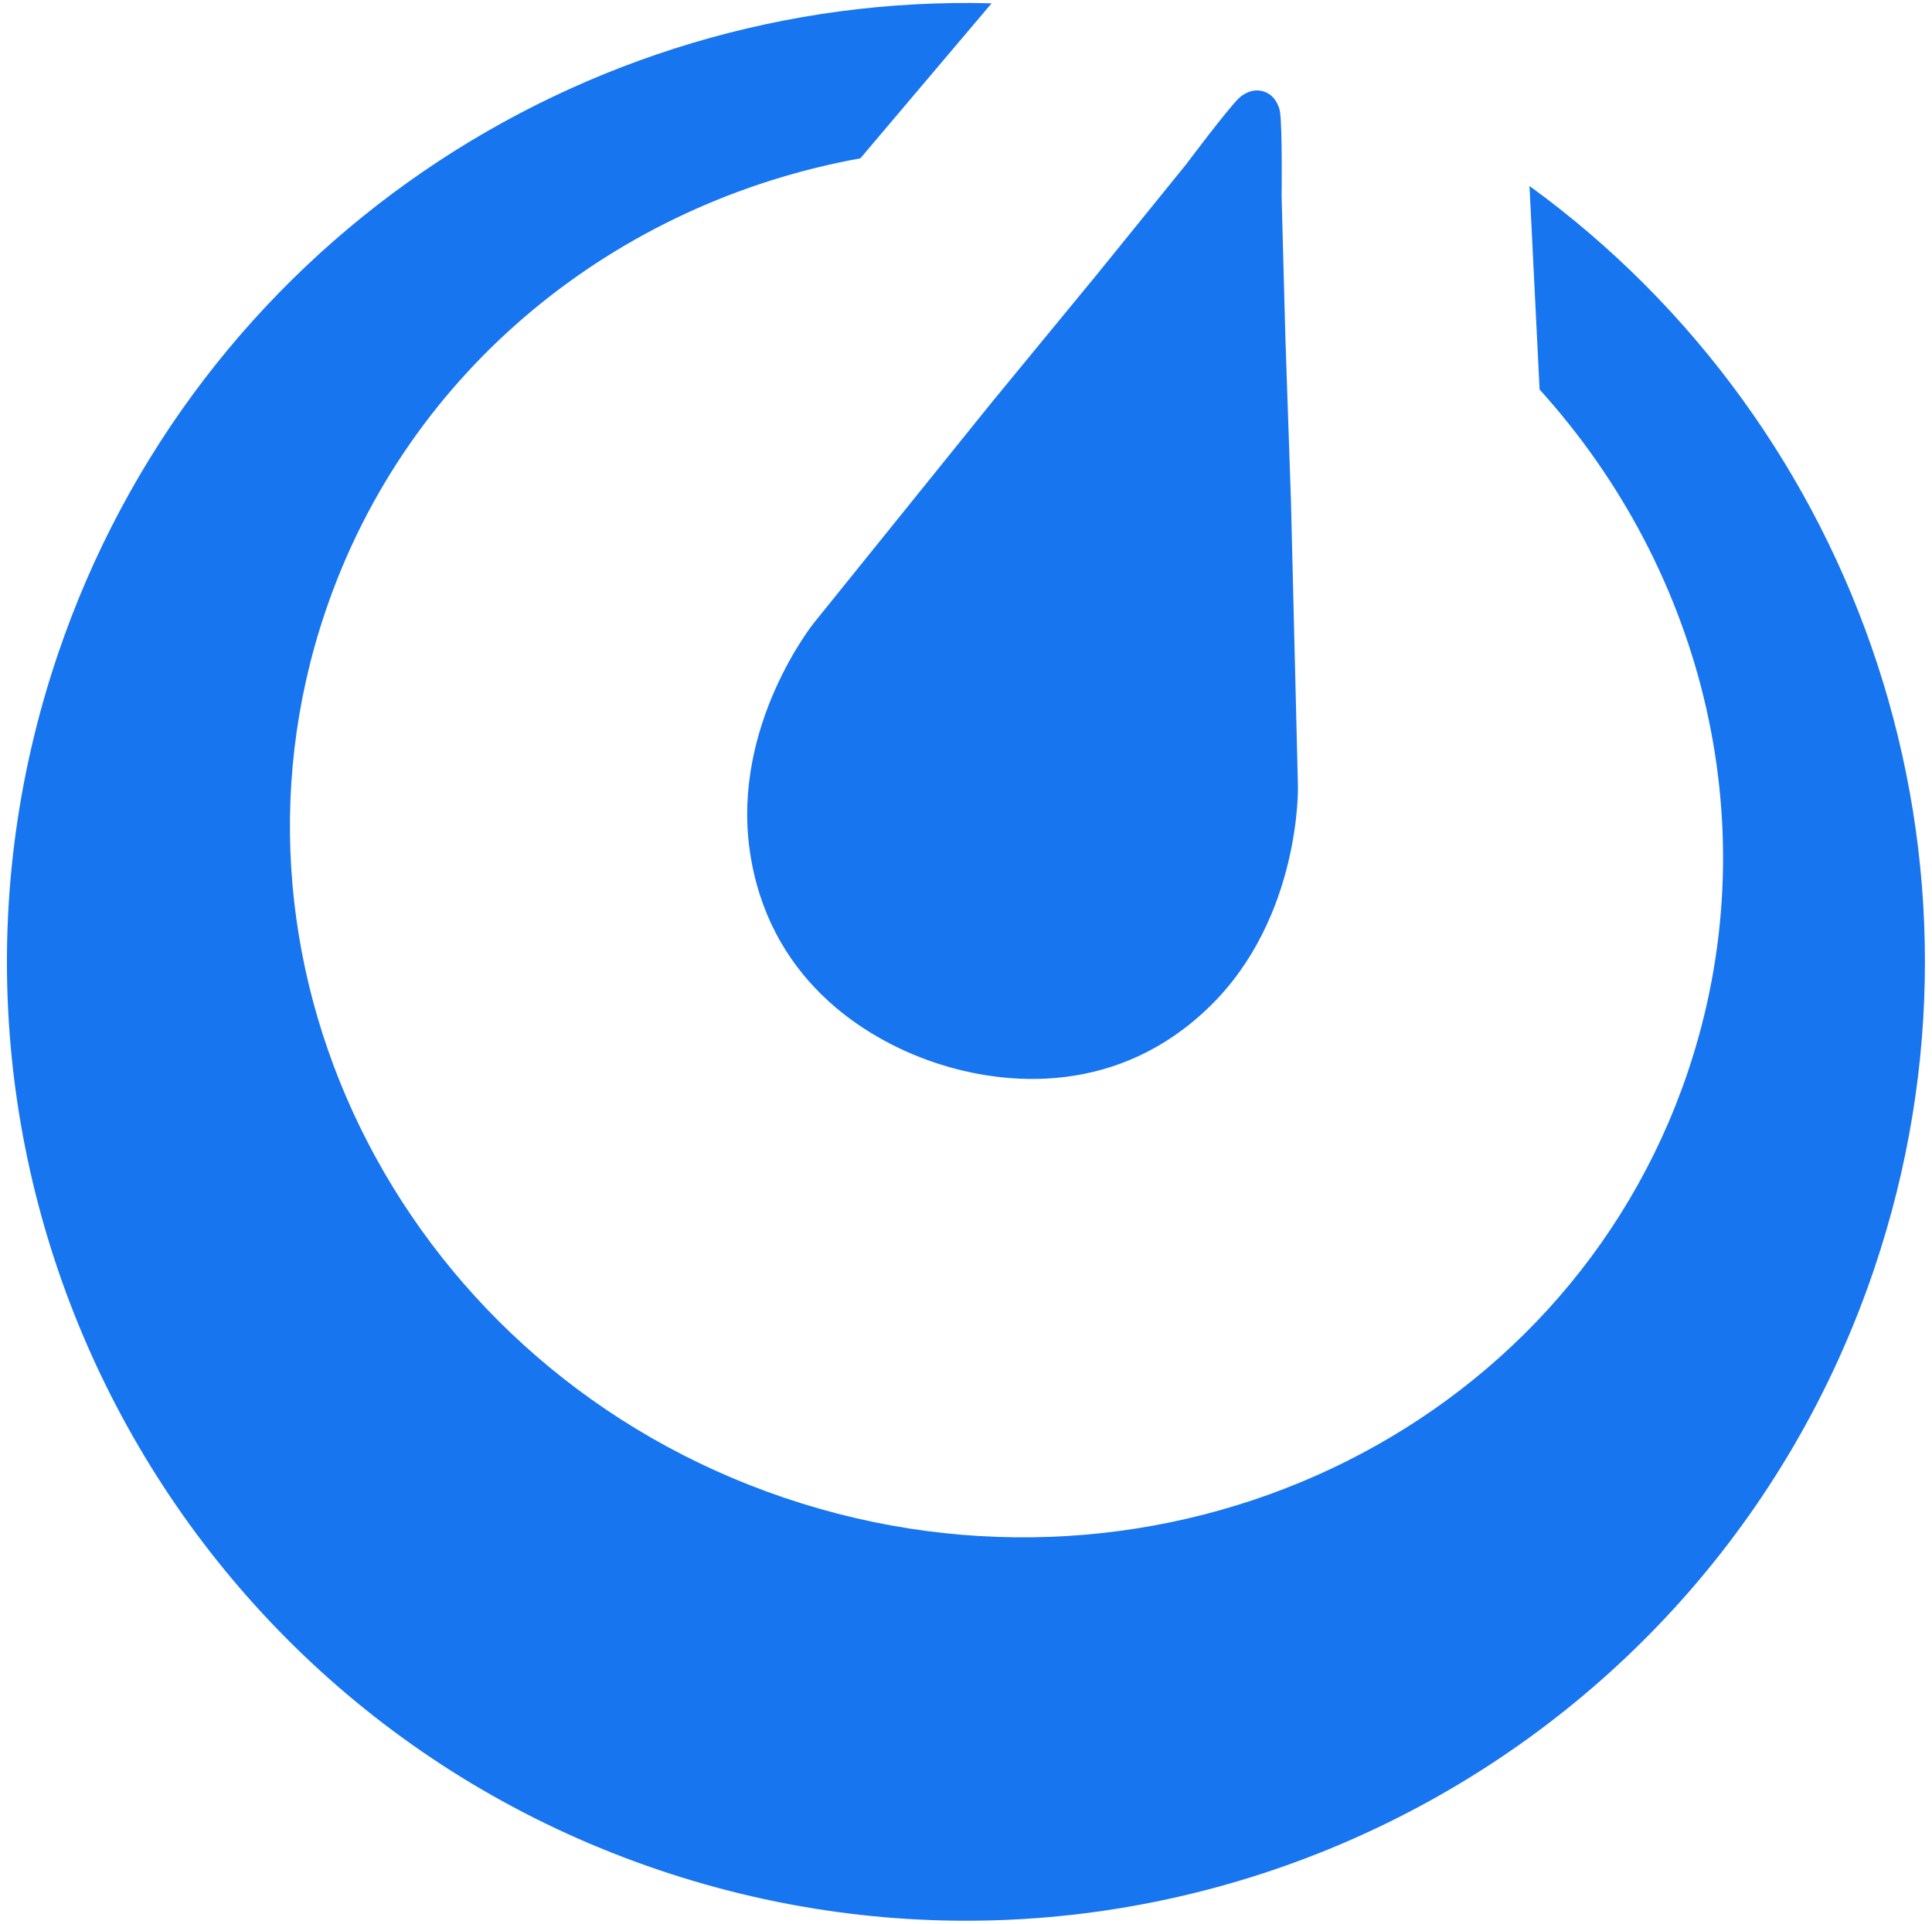
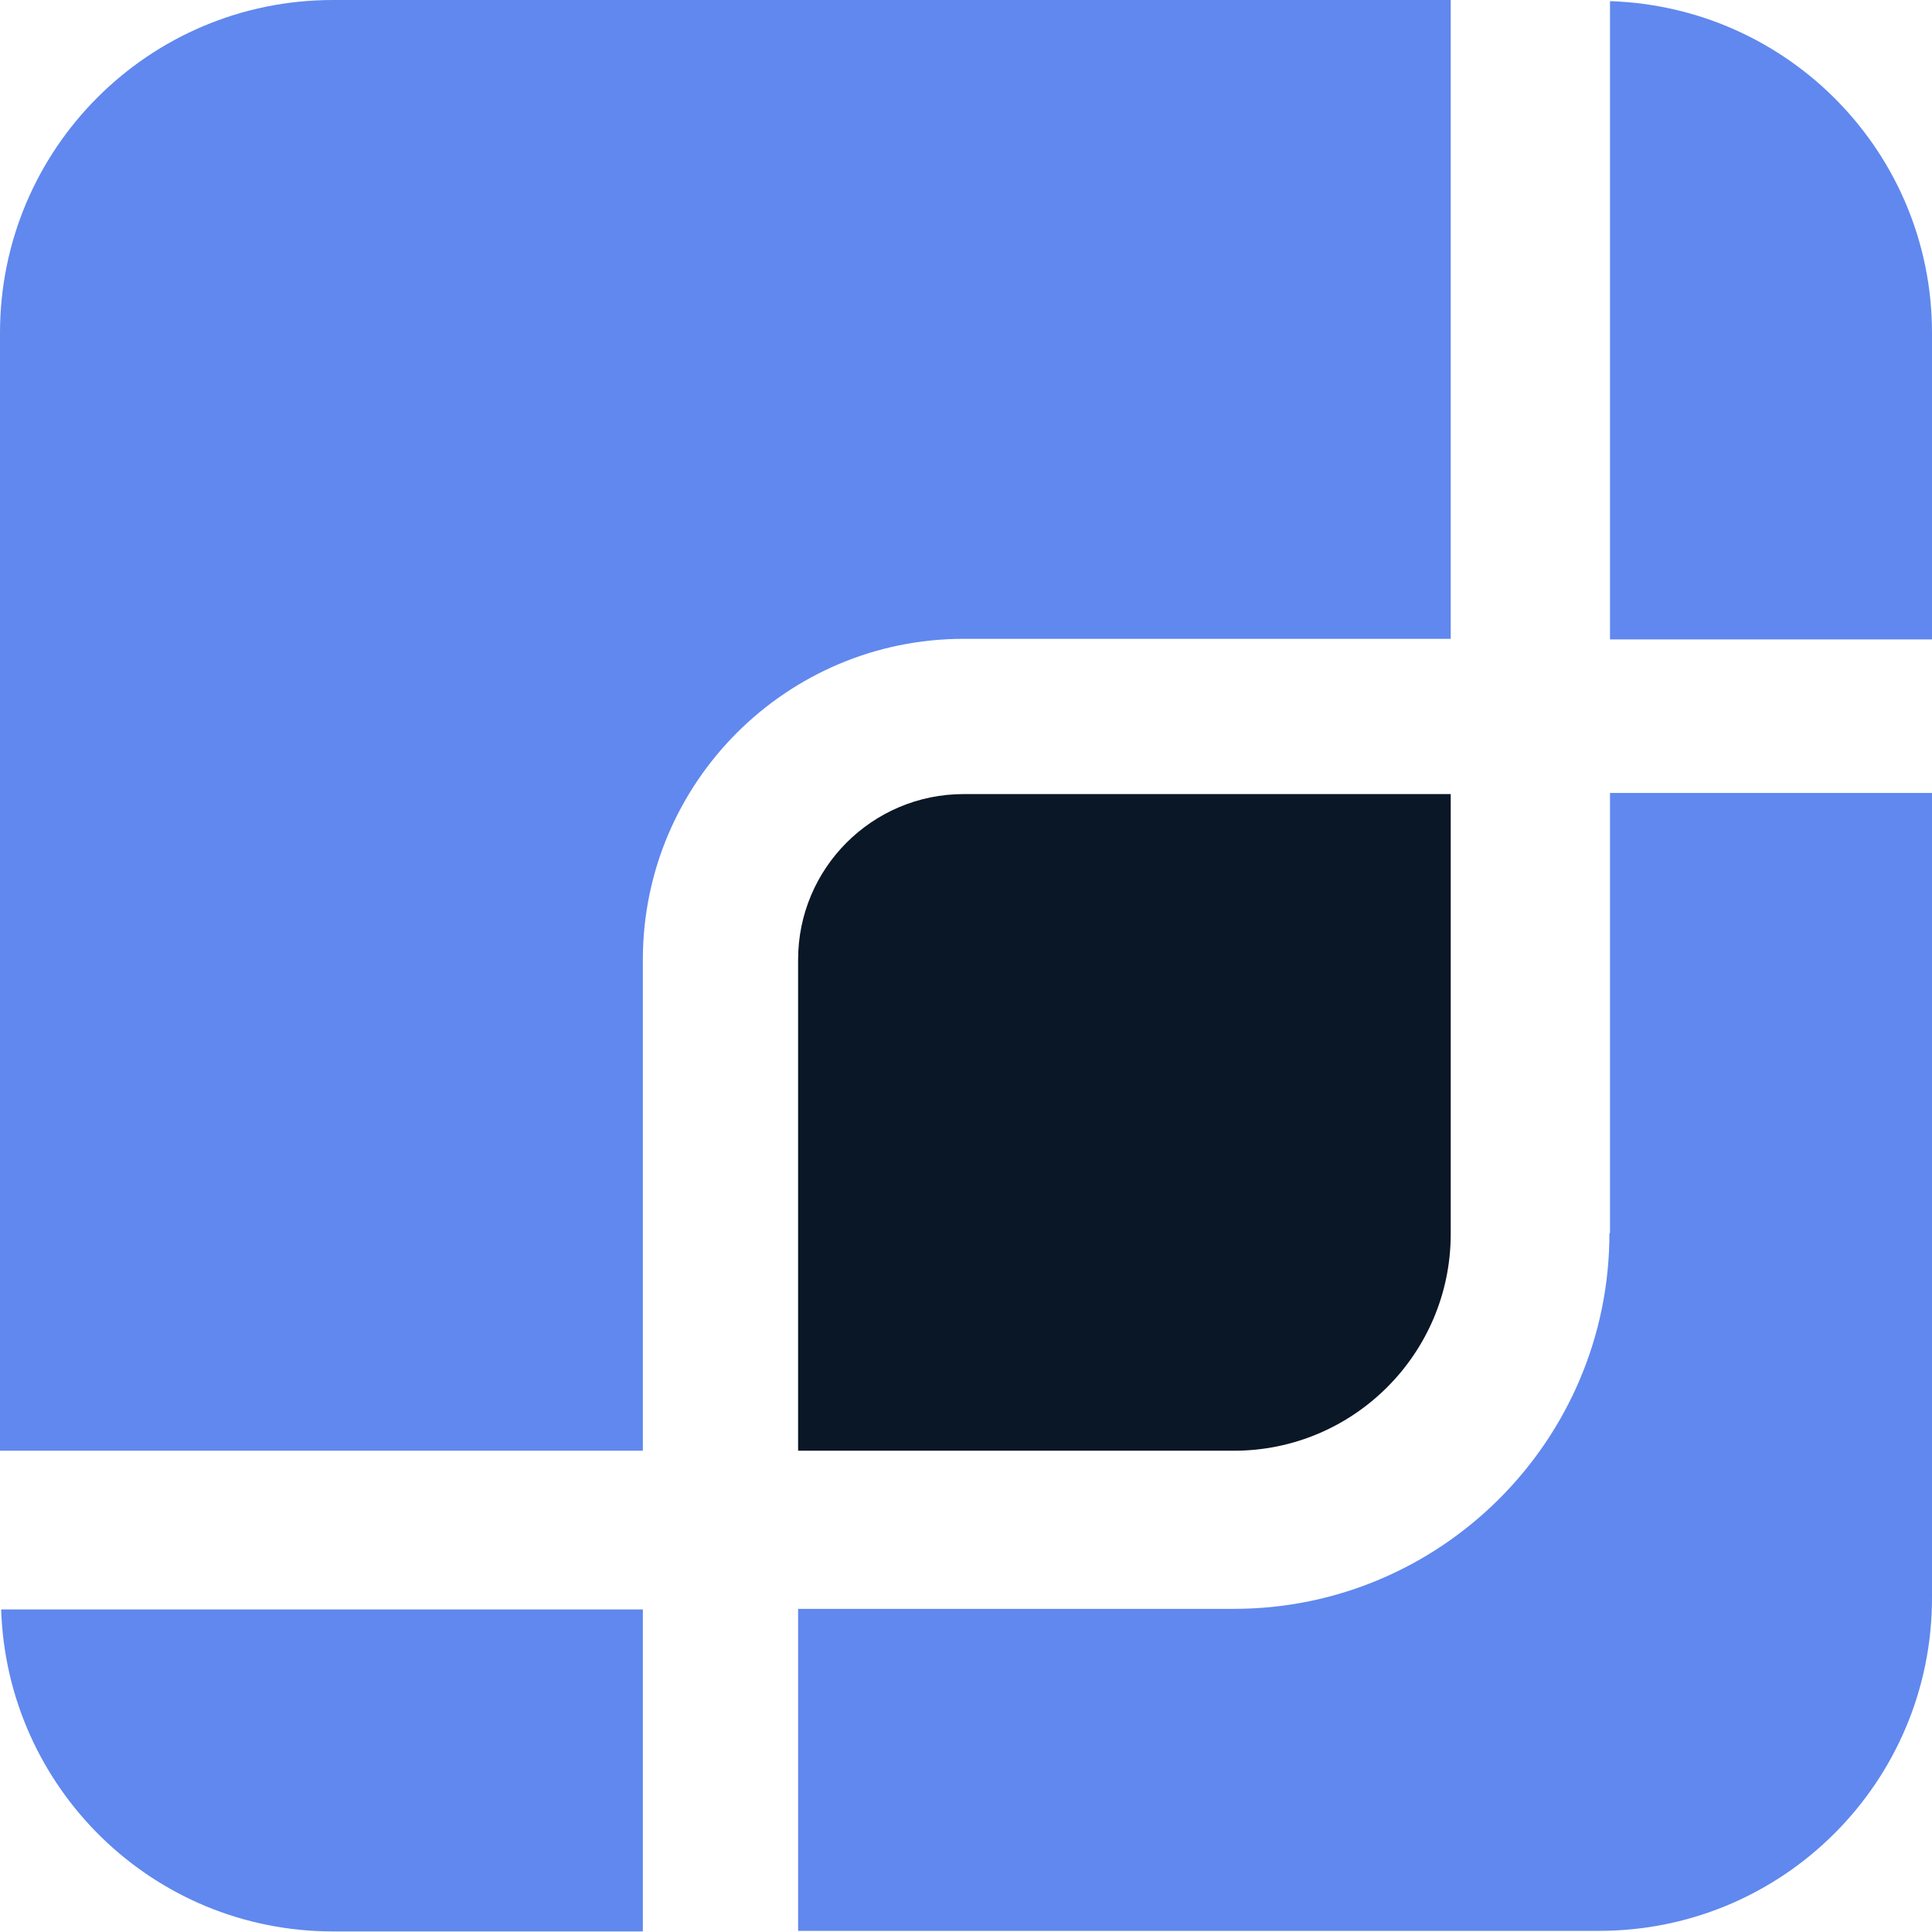
- <svg xmlns="http://www.w3.org/2000/svg" width="241px" height="240px" viewBox="0 0 241 240" version="1.1">
-   <defs />
+ <svg xmlns="http://www.w3.org/2000/svg" width="336px" height="336px" viewBox="0 0 336 336" version="1.1">
  <g id="Page-1" stroke="none" stroke-width="1" fill="none" fill-rule="evenodd">
-     <g id="06" transform="translate(-681, -572)" fill="#1875F0">
-       <g id="Group-2" transform="translate(626, 517)">
-         <path d="M216.908,153.128 C216.908,153.128 217.281,169.453 205.929,180.543 C194.575,191.634 180.631,190.62 171.561,187.557 C162.489,184.494 150.795,176.853 148.531,161.167 C146.269,145.48 156.508,132.737 156.508,132.737 L178.82,105.066 L191.815,89.263 L202.97,75.491 C202.97,75.491 208.089,68.653 209.548,67.242 C209.837,66.963 210.133,66.779 210.424,66.638 L210.636,66.53 L210.674,66.515 C211.287,66.252 211.994,66.195 212.676,66.425 C213.343,66.651 213.86,67.108 214.187,67.672 L214.256,67.781 L214.316,67.906 C214.475,68.206 214.608,68.549 214.671,68.971 C214.969,70.976 214.871,79.509 214.871,79.509 L215.343,97.205 L216.039,117.631 L216.908,153.128 Z M245.791,78.204 C287.057,108.155 305.983,162.51 288.774,213.347 C267.594,275.911 199.706,309.461 137.143,288.282 C74.58,267.101 41.032,199.214 62.211,136.65 C79.448,85.73 127.625,54.032 178.691,55.415 L162.322,74.754 C132.028,80.232 105.871,100.92 95.591,131.29 C80.294,176.475 105.933,225.983 152.856,241.866 C199.778,257.751 250.217,233.999 265.513,188.814 C275.76,158.544 267.635,126.337 247.05,103.595 L245.791,78.204 Z" id="blue-icon" />
-       </g>
+     <g id="Dataminr-Icon" transform="translate(-179.9, -146.6)">
+       <path d="M515.9,257.7 L515.9,204.5 C515.9,173.2 491,147.8 459.9,146.8 L459.9,257.8 L515.9,257.8 L515.9,257.7 Z" id="Path" fill="#6088EE" />
+       <path d="M318.7,313.5 L318.7,398.9 L394.5,398.9 C415.3,398.9 432.2,382 432.2,361.2 L432.2,284.7 L347.5,284.7 C331.6,284.7 318.7,297.6 318.7,313.5 Z" id="Path" fill="#0A1726" />
+       <path d="M347.5,257.7 L432.2,257.7 L432.2,146.6 L237.8,146.6 C205.8,146.6 179.9,172.5 179.9,204.5 L179.9,398.9 L291.7,398.9 L291.7,313.5 C291.7,282.7 316.7,257.7 347.5,257.7 Z" id="Path" fill="#6088EE" />
+       <path d="M459.8,361.1 C459.8,397.1 430.5,426.4 394.5,426.4 L318.7,426.4 L318.7,482.4 L458,482.4 C490,482.4 515.9,456.5 515.9,424.5 L515.9,284.5 L459.9,284.5 L459.9,361 L459.8,361.1 Z" id="Path" fill="#6088EE" />
+       <path d="M180.1,426.5 C181.1,457.6 206.5,482.5 237.8,482.5 L291.7,482.5 L291.7,426.5 L180.1,426.5 Z" id="Path" fill="#6088EE" />
    </g>
  </g>
</svg>
